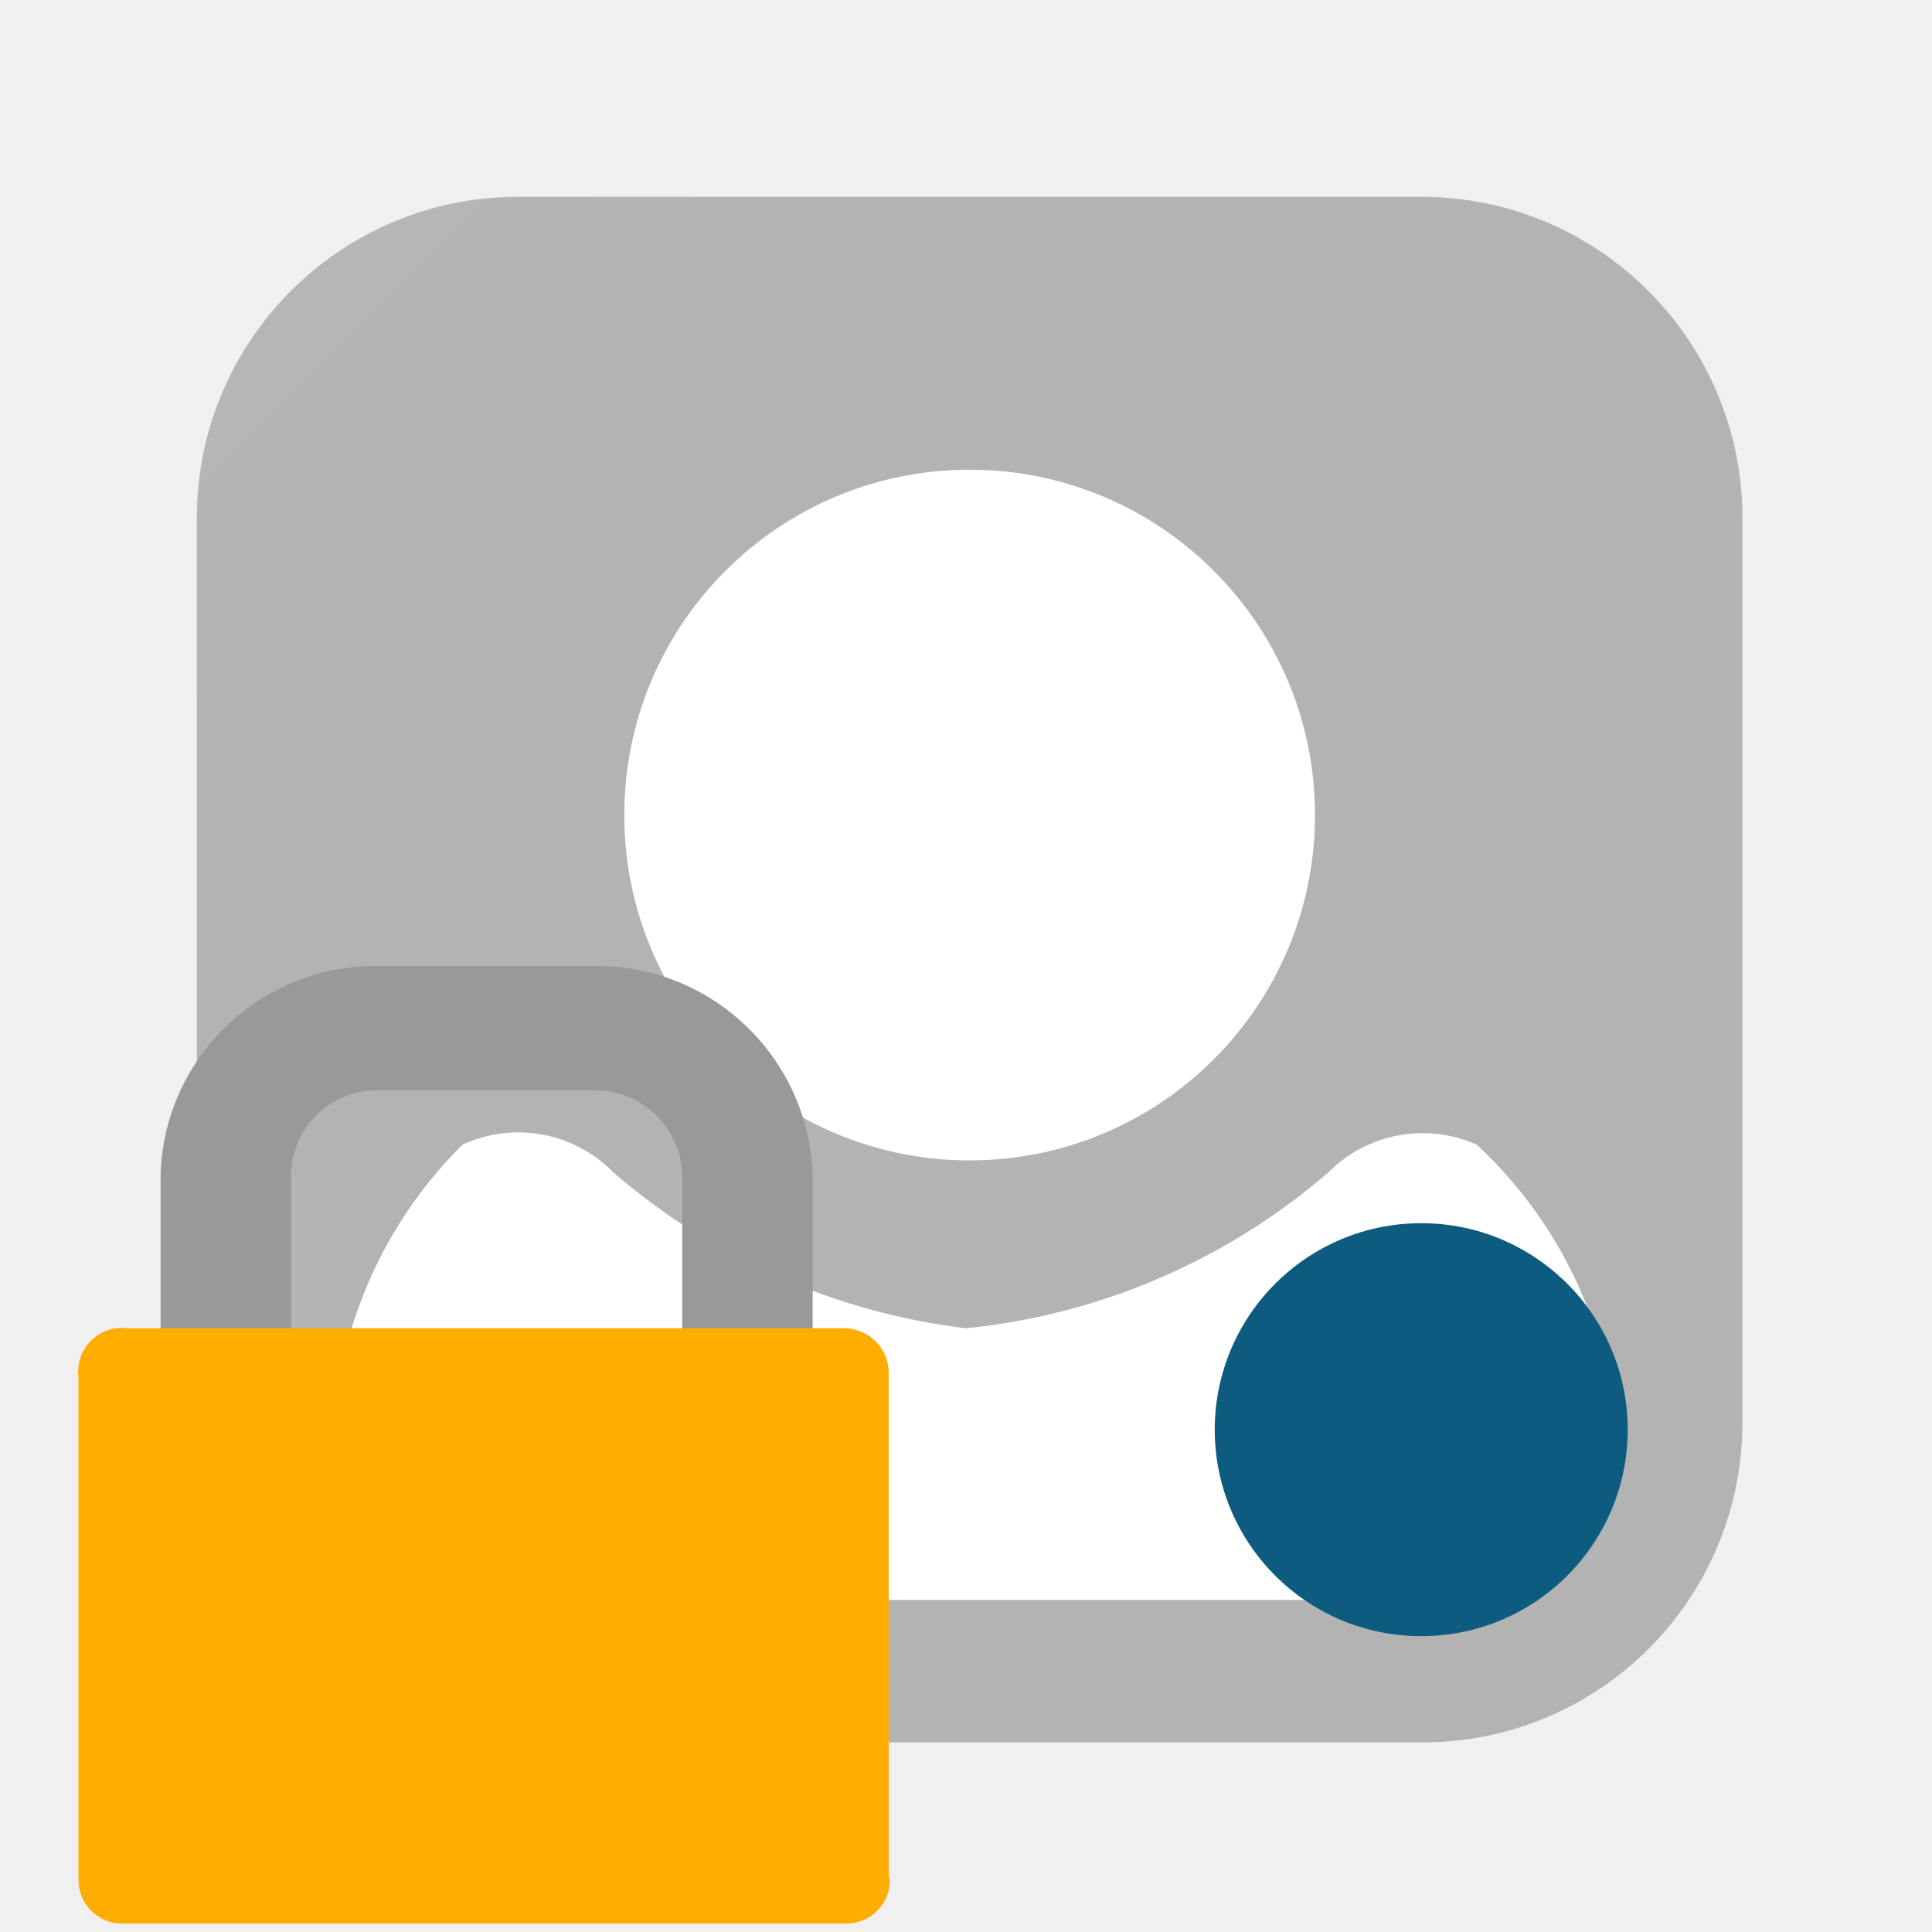
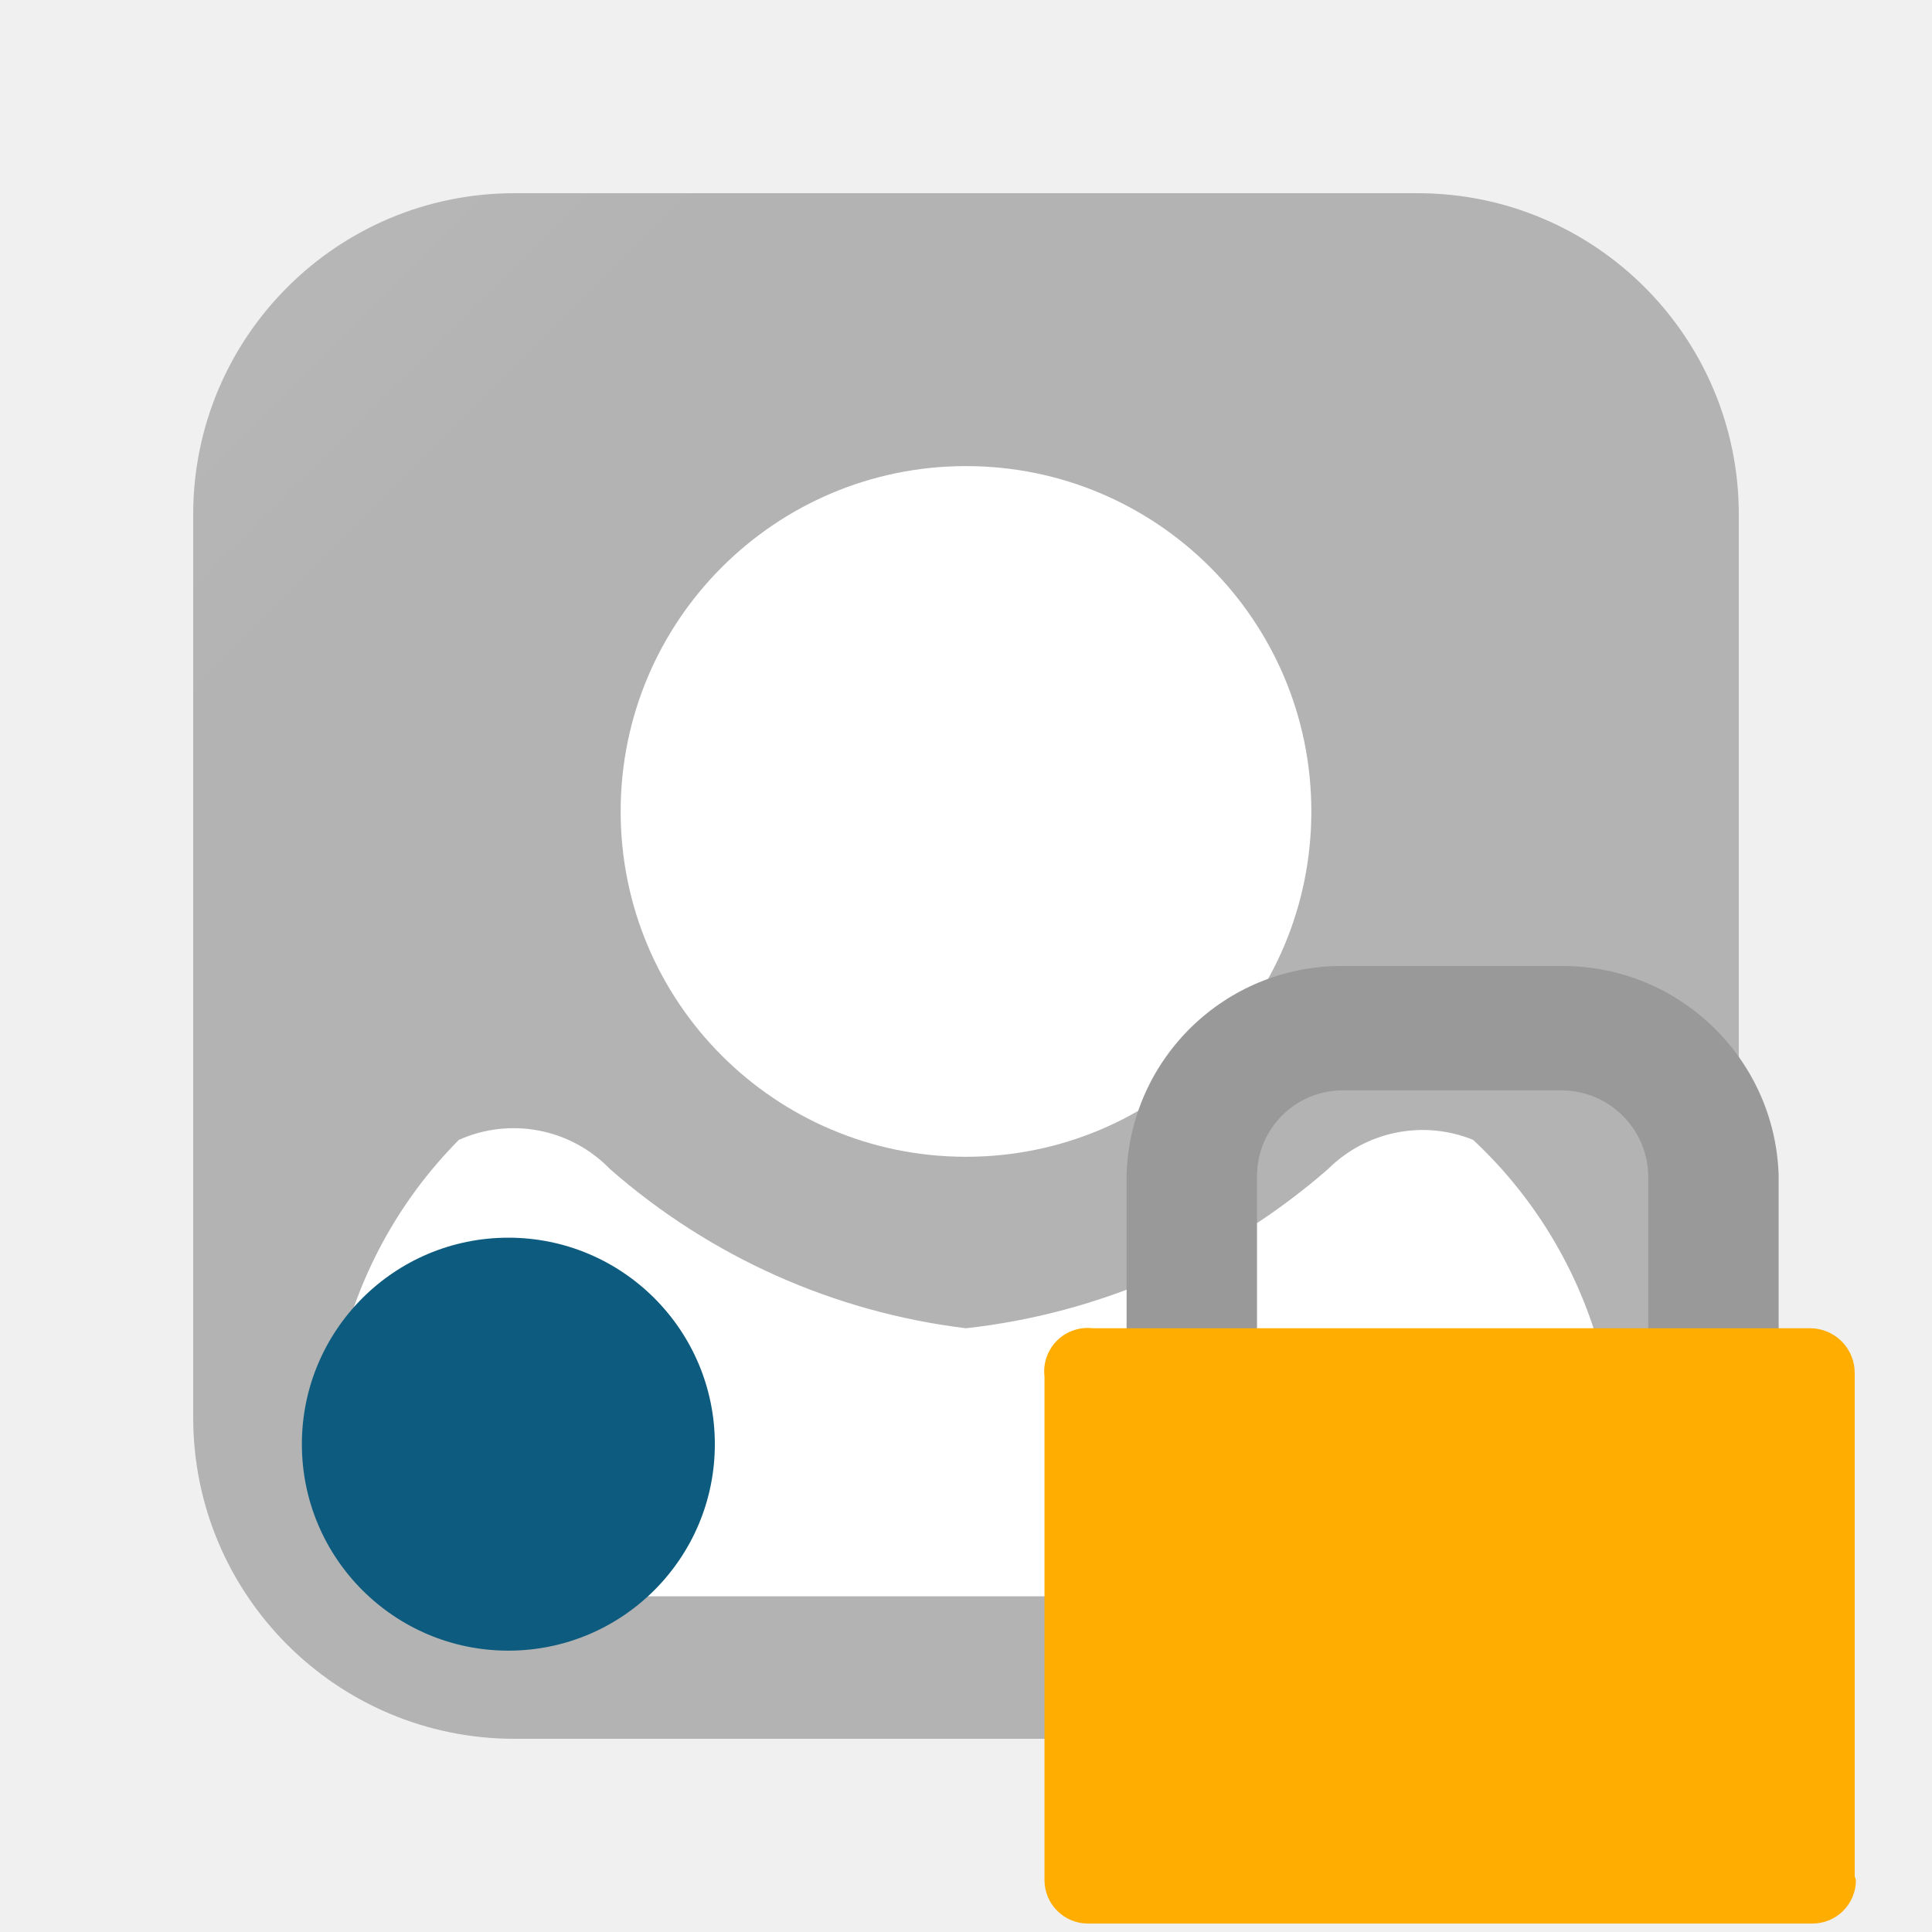
<svg xmlns="http://www.w3.org/2000/svg" width="16" height="16" viewBox="0 0 16 16">
  <defs>
-     <linearGradient id="a" x1="3675.06" y1="-5382.8" x2="4026.44" y2="-5734.19" gradientTransform="matrix(.03 0 0 -.03 -115.19 -169.84)" gradientUnits="userSpaceOnUse">
+     <linearGradient id="a" x1="3674.06" y1="-5381.8" x2="4025.44" y2="-5733.19" gradientTransform="matrix(.03 0 0 -.03 -115.19 -169.84)" gradientUnits="userSpaceOnUse">
      <stop offset="0" stop-color="#ccc" />
      <stop offset="1" stop-color="#b3b3b3" />
    </linearGradient>
-     <linearGradient id="b" x1="3929.7" y1="-5639.84" x2="4005.33" y2="-5715.46" gradientTransform="matrix(.03 0 0 -.03 -115.19 -169.84)" gradientUnits="userSpaceOnUse">
+     <linearGradient id="b" x1="3693.54" y1="-5643.47" x2="3769.16" y2="-5719.1" gradientTransform="matrix(.03 0 0 -.03 -115.19 -169.84)" gradientUnits="userSpaceOnUse">
      <stop offset="0" stop-color="#196b99" />
      <stop offset="1" stop-color="#0d5c7f" />
    </linearGradient>
-     <linearGradient id="c" x1="57514.53" y1="-82321.9" x2="57620.31" y2="-82427.67" gradientTransform="matrix(.04 0 0 -.04 -2068.4 -2955.39)" gradientUnits="userSpaceOnUse">
+     <linearGradient id="c" x1="57736.75" y1="-82321.9" x2="57842.53" y2="-82427.67" gradientTransform="matrix(.04 0 0 -.04 -2068.4 -2955.39)" gradientUnits="userSpaceOnUse">
      <stop offset="0" stop-color="#999" />
      <stop offset="1" stop-color="#666" />
    </linearGradient>
-     <linearGradient id="d" x1="57490.02" y1="-82391.14" x2="57644.86" y2="-82545.98" gradientTransform="matrix(.04 0 0 -.04 -2068.4 -2955.39)" gradientUnits="userSpaceOnUse">
+     <linearGradient id="d" x1="57712.24" y1="-82391.14" x2="57867.08" y2="-82545.98" gradientTransform="matrix(.04 0 0 -.04 -2068.4 -2955.39)" gradientUnits="userSpaceOnUse">
      <stop offset="0" stop-color="#ffad00" />
      <stop offset="1" stop-color="#d68900" />
    </linearGradient>
  </defs>
-   <path d="M14.43 11.78a2.65 2.65 0 0 1-2.65 2.65H4.29a2.66 2.66 0 0 1-2.66-2.65V4.29a2.66 2.66 0 0 1 2.66-2.66h7.49a2.66 2.66 0 0 1 2.65 2.66z" fill="url(#a)" />
-   <circle cx="8.03" cy="6.75" r="2.86" fill="#fff" />
-   <path d="M12.23 9.48a1.1 1.1 0 0 0-1.23.23A5.42 5.42 0 0 1 8 11a5.47 5.47 0 0 1-2.92-1.29 1.1 1.1 0 0 0-1.25-.23 3.64 3.64 0 0 0-1 1.84v.93a1 1 0 0 0 1 1h8.47a1 1 0 0 0 1-1v-.93a3.65 3.65 0 0 0-1.07-1.84z" fill="#fff" />
-   <circle cx="11.77" cy="11.84" r="1.71" fill="url(#b)" />
-   <path d="M2.41 11.21V9.73a.71.71 0 0 1 .7-.7h1.83a.72.72 0 0 1 .71.7v1.48h1.08V9.73A1.79 1.79 0 0 0 4.94 8H3.11a1.78 1.78 0 0 0-1.78 1.73v1.48z" fill="url(#c)" />
-   <path d="M7.37 15.57a.36.36 0 0 1-.36.36h-6a.36.36 0 0 1-.36-.36V11.4a.36.36 0 0 1 .4-.4H7a.37.37 0 0 1 .36.37v4.17z" fill="url(#d)" />
+   <path d="M14.4 11.74a2.66 2.66 0 0 1-2.66 2.66H4.26a2.66 2.66 0 0 1-2.66-2.66V4.26A2.66 2.66 0 0 1 4.26 1.6h7.48a2.66 2.66 0 0 1 2.66 2.66z" fill="url(#a)" />
+   <circle cx="8" cy="6.72" r="2.86" fill="#fff" />
+   <path d="M12.2 9.44a1.11 1.11 0 0 0-1.2.24A5.47 5.47 0 0 1 8 11a5.47 5.47 0 0 1-2.95-1.32 1.11 1.11 0 0 0-1.25-.24 3.73 3.73 0 0 0-1 1.85v.93a1 1 0 0 0 1 1h8.48a1 1 0 0 0 1-1v-.93a3.73 3.73 0 0 0-1.08-1.85z" fill="#fff" />
+   <circle cx="4.21" cy="11.96" r="1.71" fill="url(#b)" />
+   <path d="M10.41 11.21V9.73a.71.71 0 0 1 .7-.7h1.83a.72.72 0 0 1 .71.7v1.48h1.08V9.73A1.79 1.79 0 0 0 12.94 8h-1.83a1.78 1.78 0 0 0-1.78 1.73v1.48z" fill="url(#c)" />
+   <path d="M15.37 15.57a.36.36 0 0 1-.36.36h-6a.36.36 0 0 1-.36-.36V11.4a.36.36 0 0 1 .4-.4H15a.37.37 0 0 1 .36.37v4.17z" fill="url(#d)" />
</svg>
